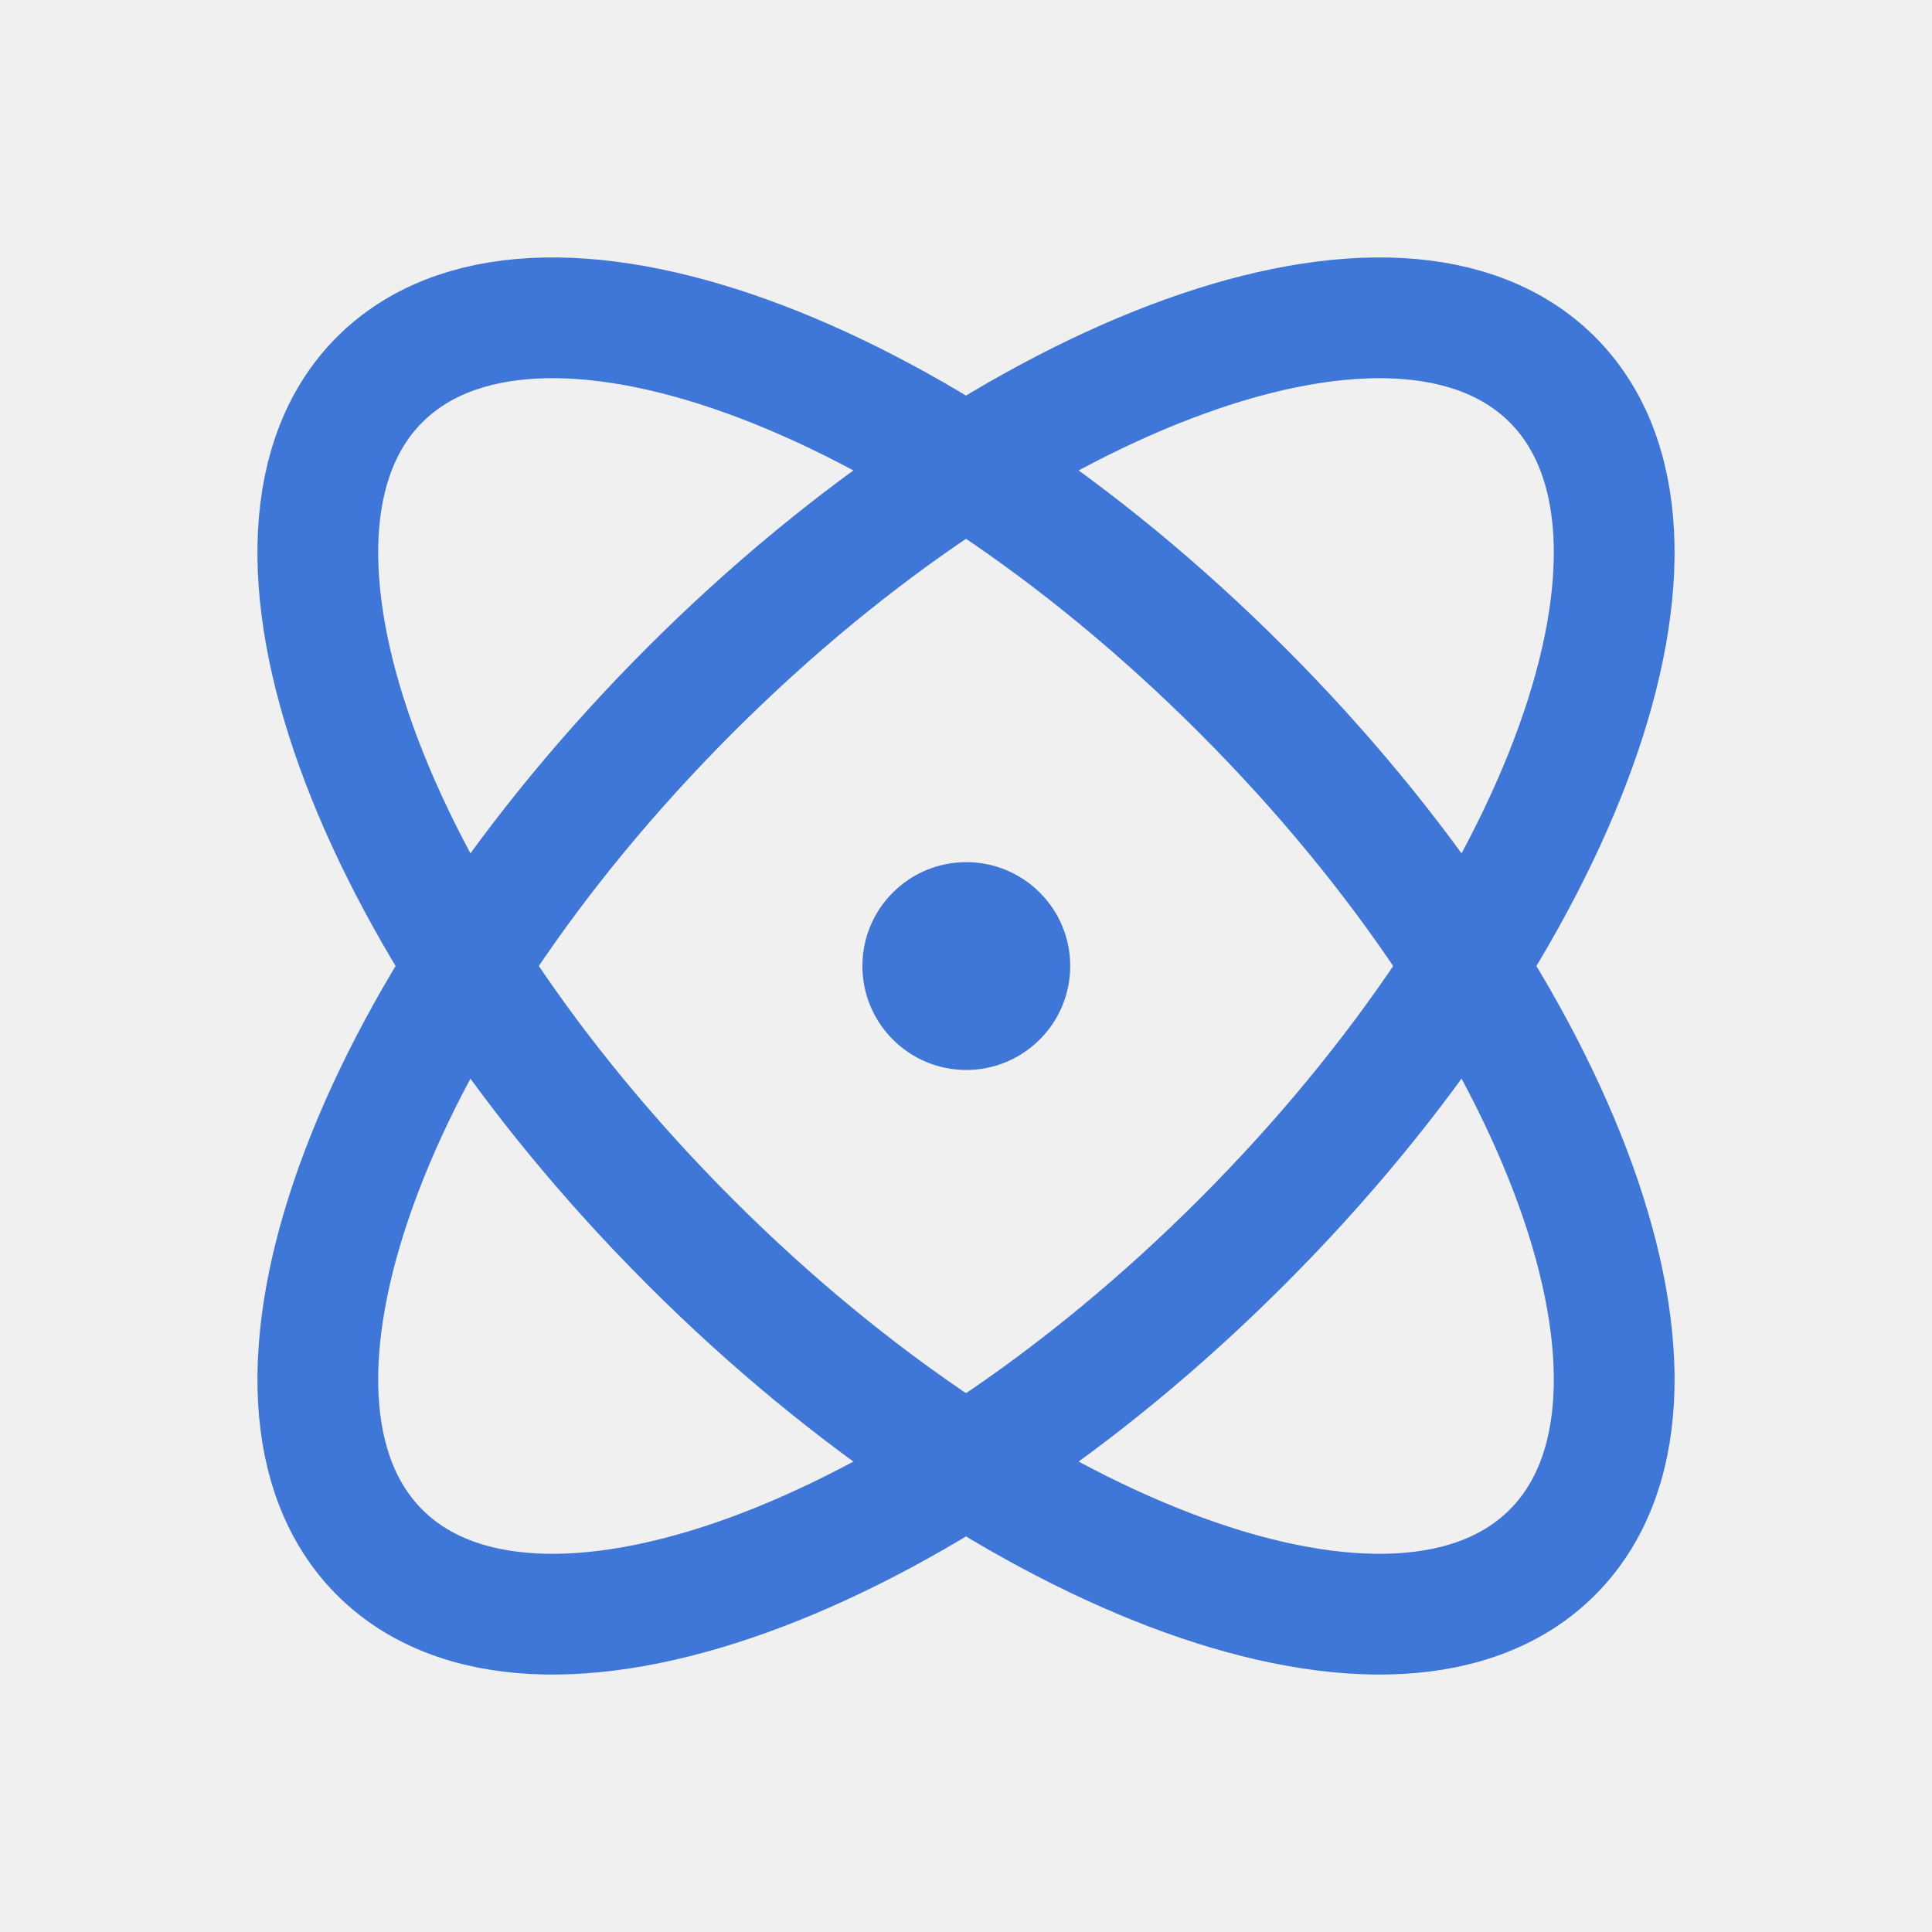
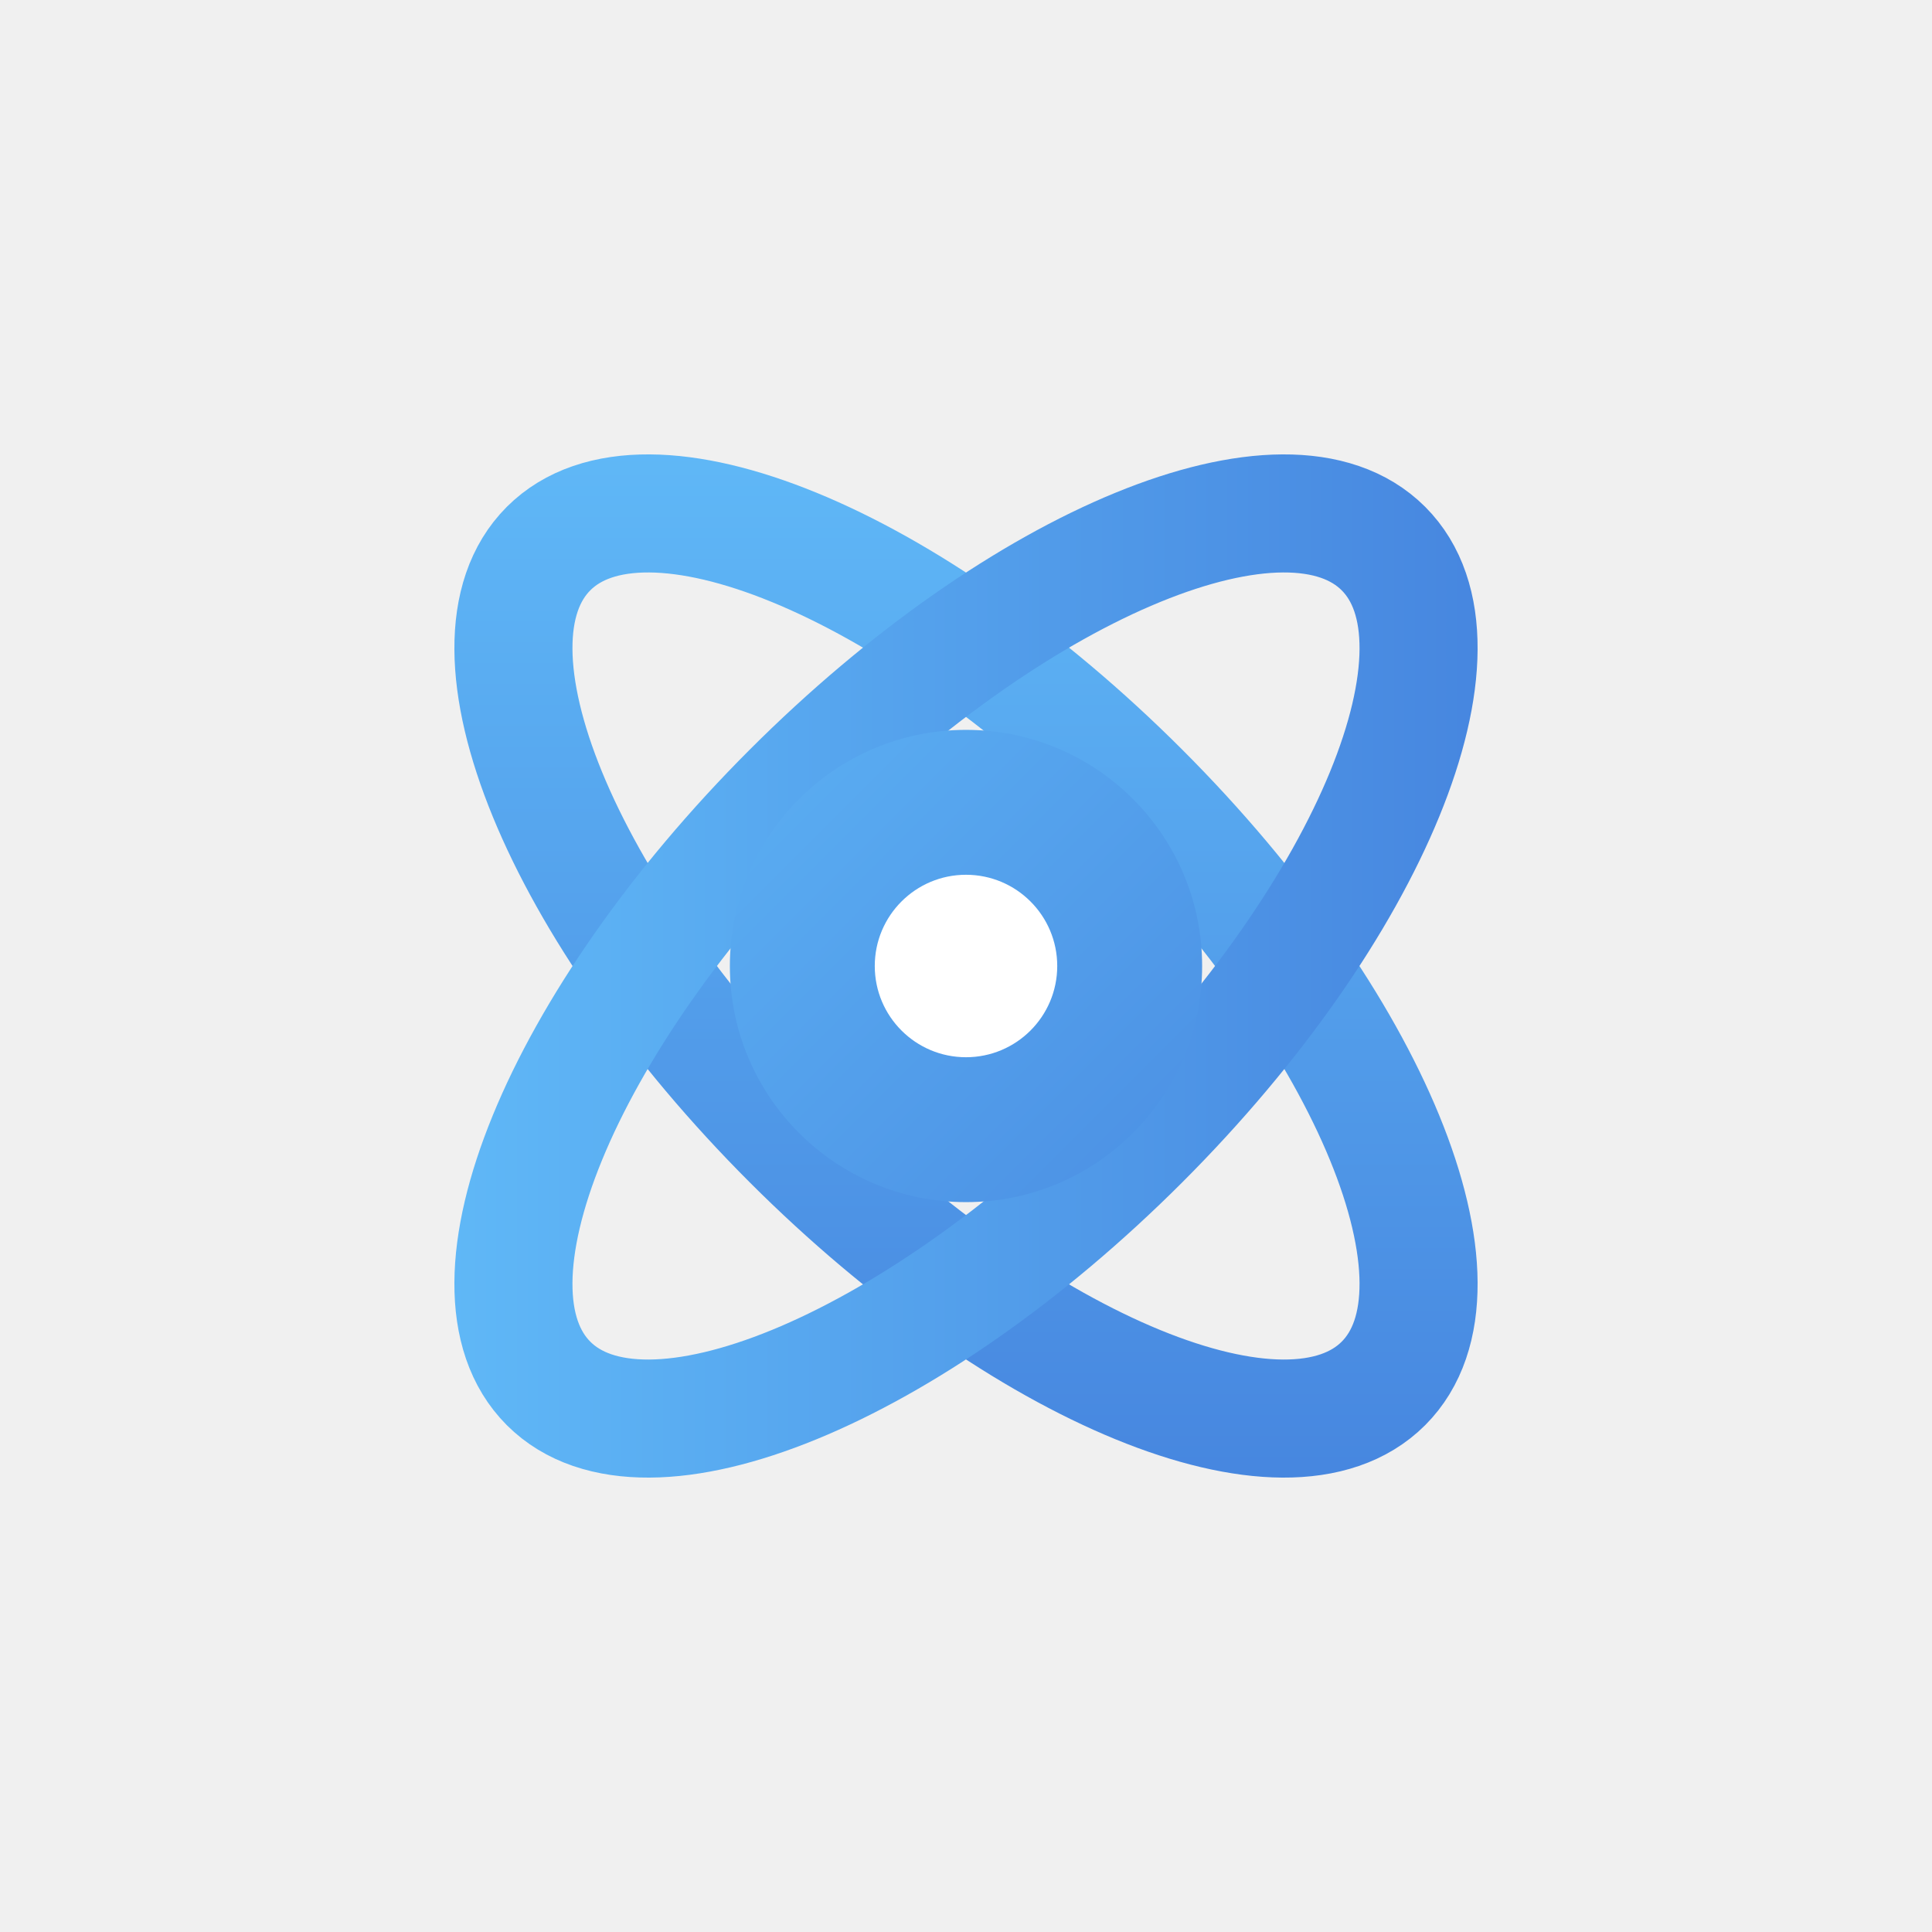
- <svg xmlns="http://www.w3.org/2000/svg" width="36" height="36" viewBox="0 0 16 16" fill="none" stroke-width="1">
-   <path d="M10.285 5.715C12.967 8.397 14.118 11.594 12.856 12.856C11.594 14.118 8.397 12.967 5.715 10.285C3.033 7.603 1.882 4.406 3.144 3.144C4.406 1.882 7.604 3.033 10.285 5.715Z" stroke="#3F77D8" />
-   <path d="M10.285 10.285C7.604 12.967 4.406 14.118 3.144 12.856C1.882 11.594 3.033 8.397 5.715 5.715C8.397 3.033 11.594 1.882 12.856 3.144C14.118 4.406 12.967 7.603 10.285 10.285Z" stroke="#3F77D8" />
-   <path d="M8.863 8C8.863 8.475 8.478 8.861 8.002 8.861C7.527 8.861 7.142 8.475 7.142 8C7.142 7.525 7.527 7.14 8.002 7.14C8.478 7.14 8.863 7.525 8.863 8Z" fill="#3F77D8" />
+ <svg xmlns="http://www.w3.org/2000/svg" width="36" height="36" viewBox="0 0 36 36" fill="none" aria-hidden="true">
+   <ellipse cx="18" cy="18" rx="11" ry="4.6" transform="rotate(45 18 18)" stroke="url(#ah-translation-gradient)" stroke-width="2.2" />
+   <ellipse cx="18" cy="18" rx="11" ry="4.6" transform="rotate(-45 18 18)" stroke="url(#ah-translation-gradient)" stroke-width="2.2" />
+   <circle cx="18" cy="18" r="4.4" fill="url(#ah-translation-gradient)" />
+   <circle cx="18" cy="18" r="1.7" fill="#FFFFFF" />
+   <defs>
+     <linearGradient id="ah-translation-gradient" x1="7" y1="7" x2="29" y2="29" gradientUnits="userSpaceOnUse">
+       <stop stop-color="#67C7FE" />
+       <stop offset="1" stop-color="#3F77D8" />
+     </linearGradient>
+   </defs>
</svg>
